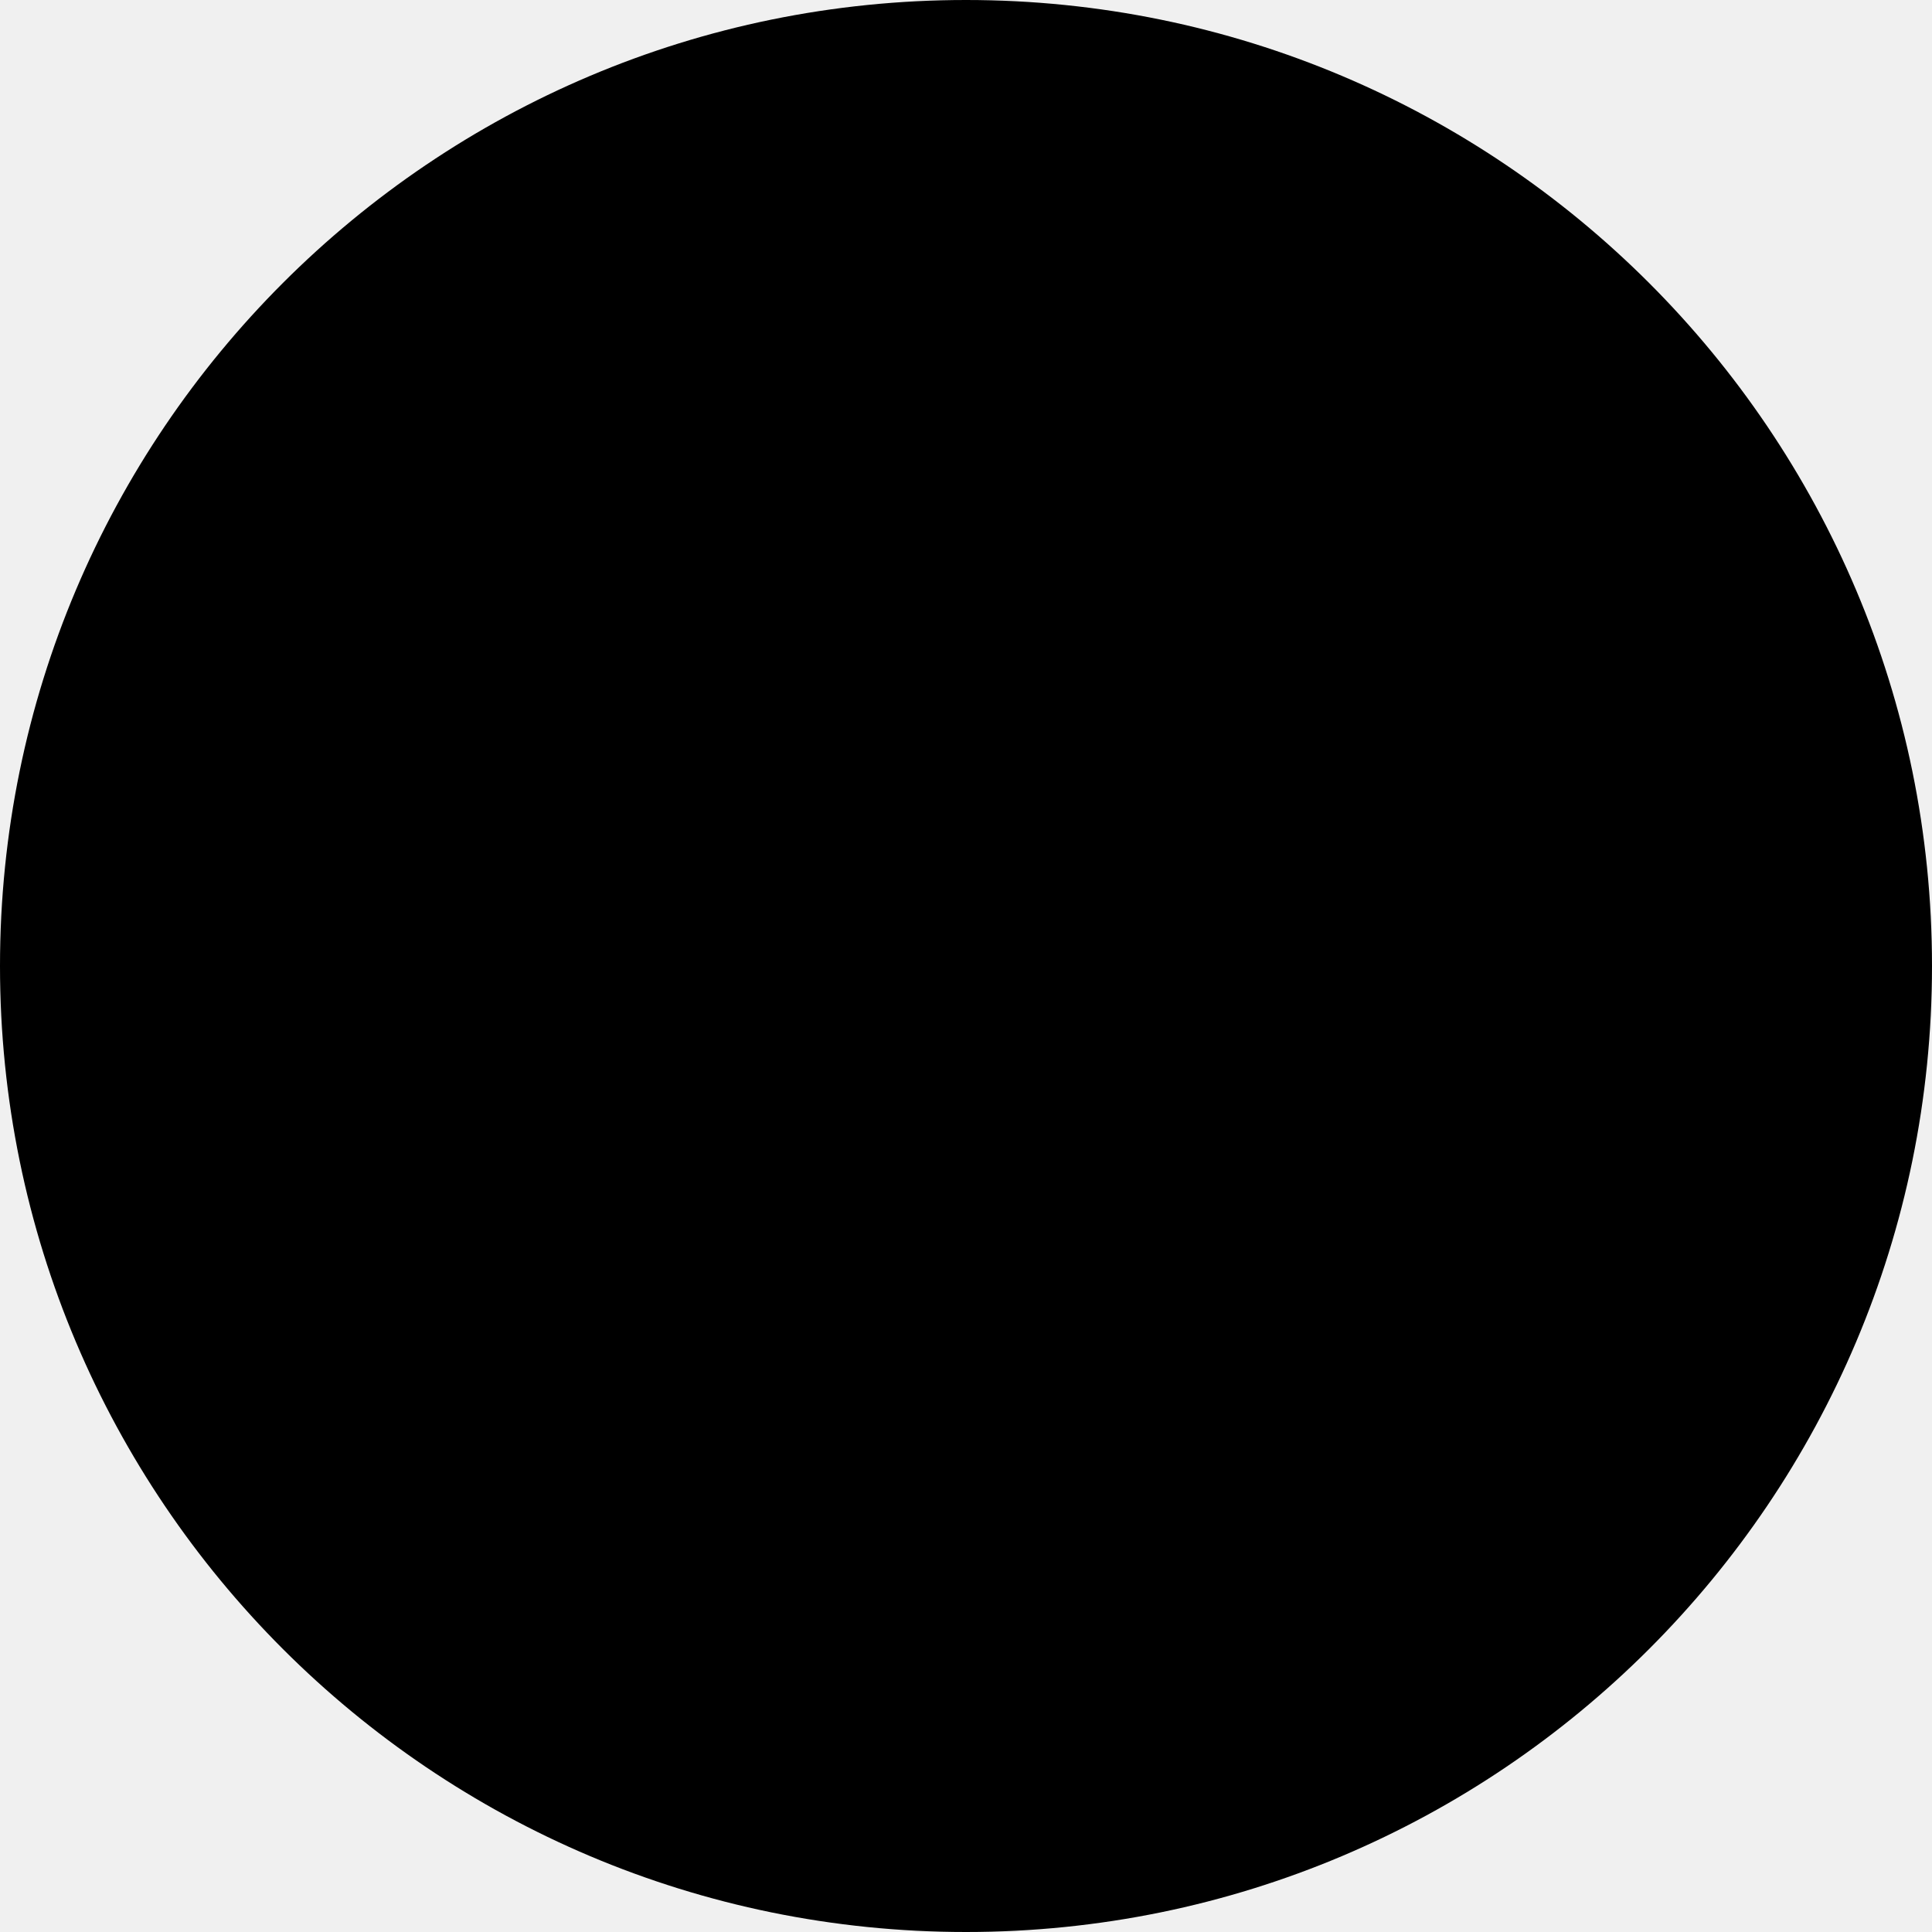
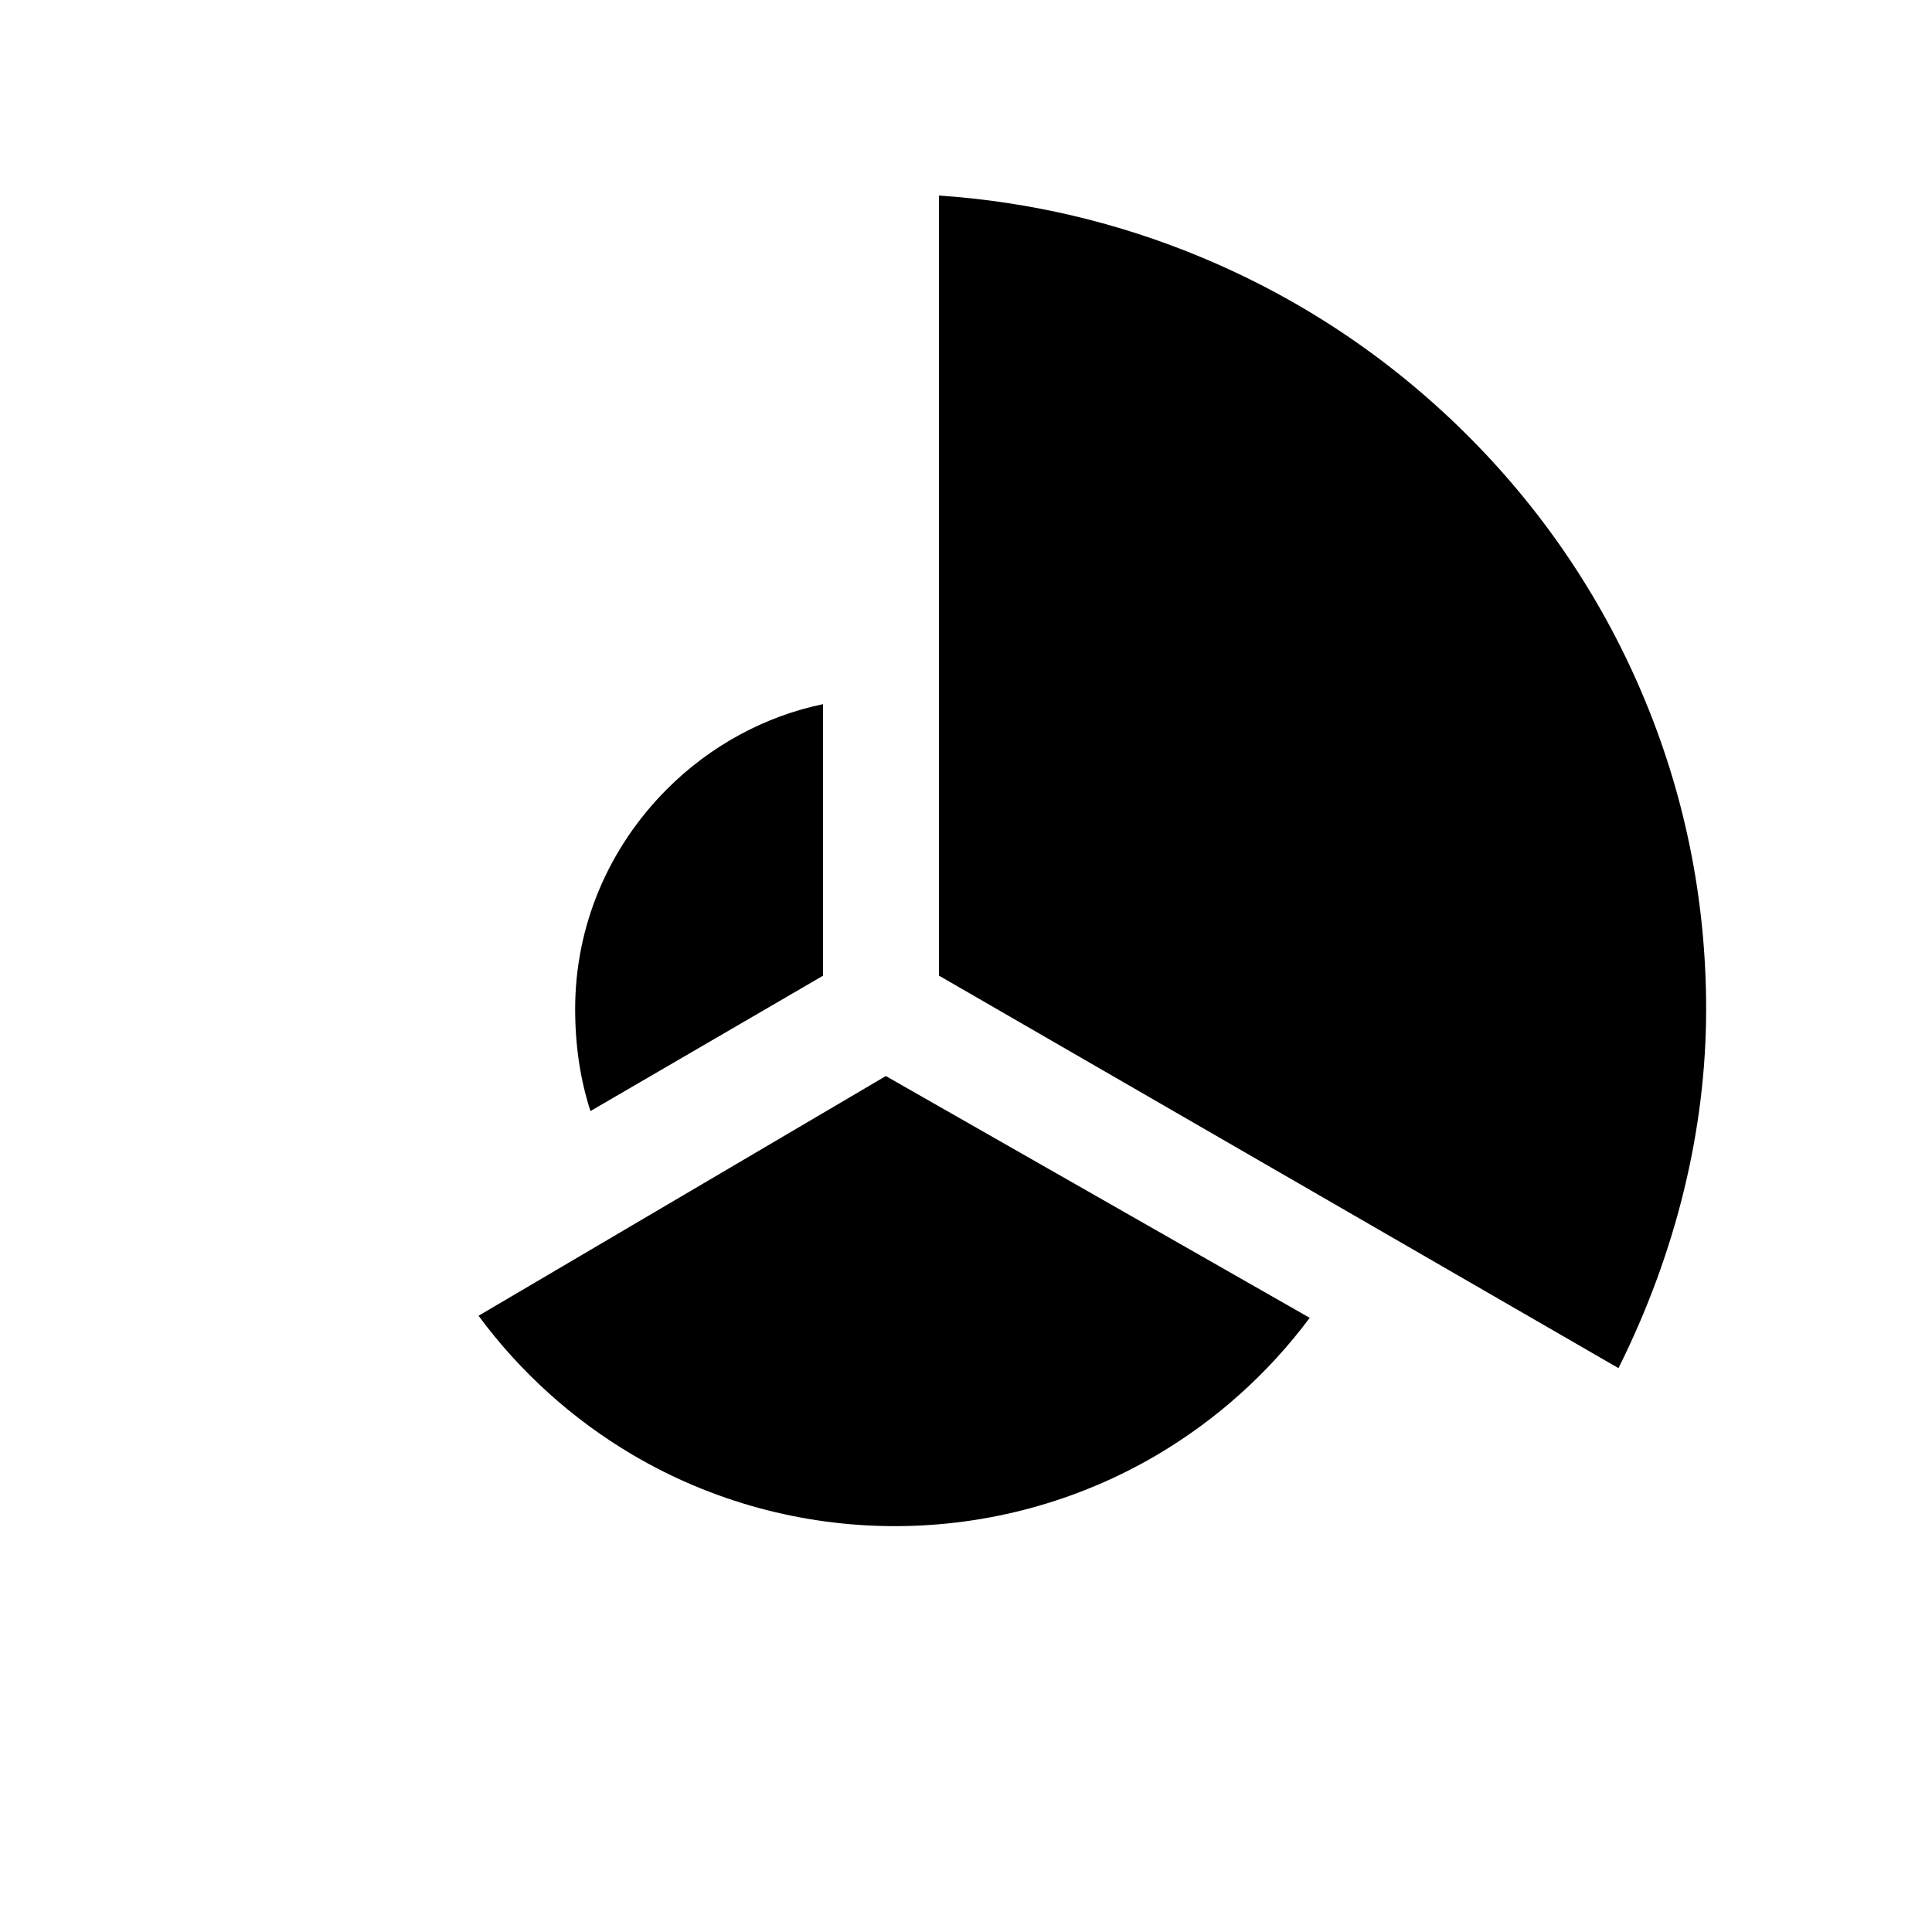
- <svg xmlns="http://www.w3.org/2000/svg" version="1.0" id="Capa_1" x="0px" y="0px" width="500px" height="500px" viewBox="0 0 500 500" enable-background="new 0 0 500 500" xml:space="preserve">
-   <circle cx="250" cy="250" r="250" />
+ <svg xmlns="http://www.w3.org/2000/svg" version="1.1" id="Capa_1" x="0px" y="0px" width="500px" height="500px" viewBox="0 0 500 500" enable-background="new 0 0 500 500" xml:space="preserve">
+   <rect fill="#FFFFFF" width="500" height="500" />
+   <g id="thirdthird">
+     <path d="M231.6,402.467c-47.807,0-92.553-24.462-118.519-64.314l116.111-68.34l120.623,68.805   c-11.933,18.164-27.971,33.446-46.748,44.476C281.488,395.768,256.775,402.467,231.6,402.467z" />
+     <path fill="#FFFFFF" d="M229.251,278.48l109.703,62.575c-10.694,14.337-24.207,26.479-39.686,35.57   c-20.428,11.999-43.828,18.341-67.669,18.341c-23.911,0-47.371-6.378-67.843-18.444c-15.601-9.196-29.194-21.489-39.909-36.004   L229.251,278.48 M229.133,261.145l-126.442,74.42c25.733,44.477,73.826,74.402,128.908,74.402   c54.921,0,102.895-29.748,128.684-74.014L229.133,261.145L229.133,261.145z" />
+   </g>
+   <g id="secondthird">
+     <path d="M235.493,256.815v-214.1c56.266,1.84,108.877,24.373,148.856,63.918c41.723,41.271,64.7,96.144,64.7,154.511   c0,34.927-9.371,70.502-27.161,103.337L235.493,256.815z" />
+     <path fill="#FFFFFF" d="M242.993,50.601c23.567,1.604,46.446,6.998,68.195,16.095c25.434,10.639,48.273,25.87,67.887,45.271   c19.601,19.388,34.985,41.958,45.728,67.085c11.112,25.993,16.747,53.613,16.747,82.093c0,31.274-7.81,63.12-22.694,92.924   L242.993,252.486V50.601 M227.993,35.093v226.051l196.714,113.627c19.447-33.385,31.842-72.203,31.842-113.627   C456.549,136.298,354.266,35.093,227.993,35.093L227.993,35.093z" />
+   </g>
+   <g id="firstthird">
+     <path d="M149.002,298.436c-5.083-11.14-7.654-23.648-7.654-37.291c0-45.119,35.53-83.613,79.144-87.618v83.305L149.002,298.436z" />
+     <path fill="#FFFFFF" d="M212.993,182.235v70.284l-60.185,35.024c-2.632-8.122-3.959-16.952-3.959-26.398   c0-21.335,8.436-41.546,23.754-56.911C183.821,192.98,198.018,185.335,212.993,182.235 M227.993,165.683   c-50.509,0-94.144,42.74-94.144,95.461c0,17.393,3.99,33.695,12.113,47.738l82.031-47.738V165.683L227.993,165.683z" />
+   </g>
</svg>
